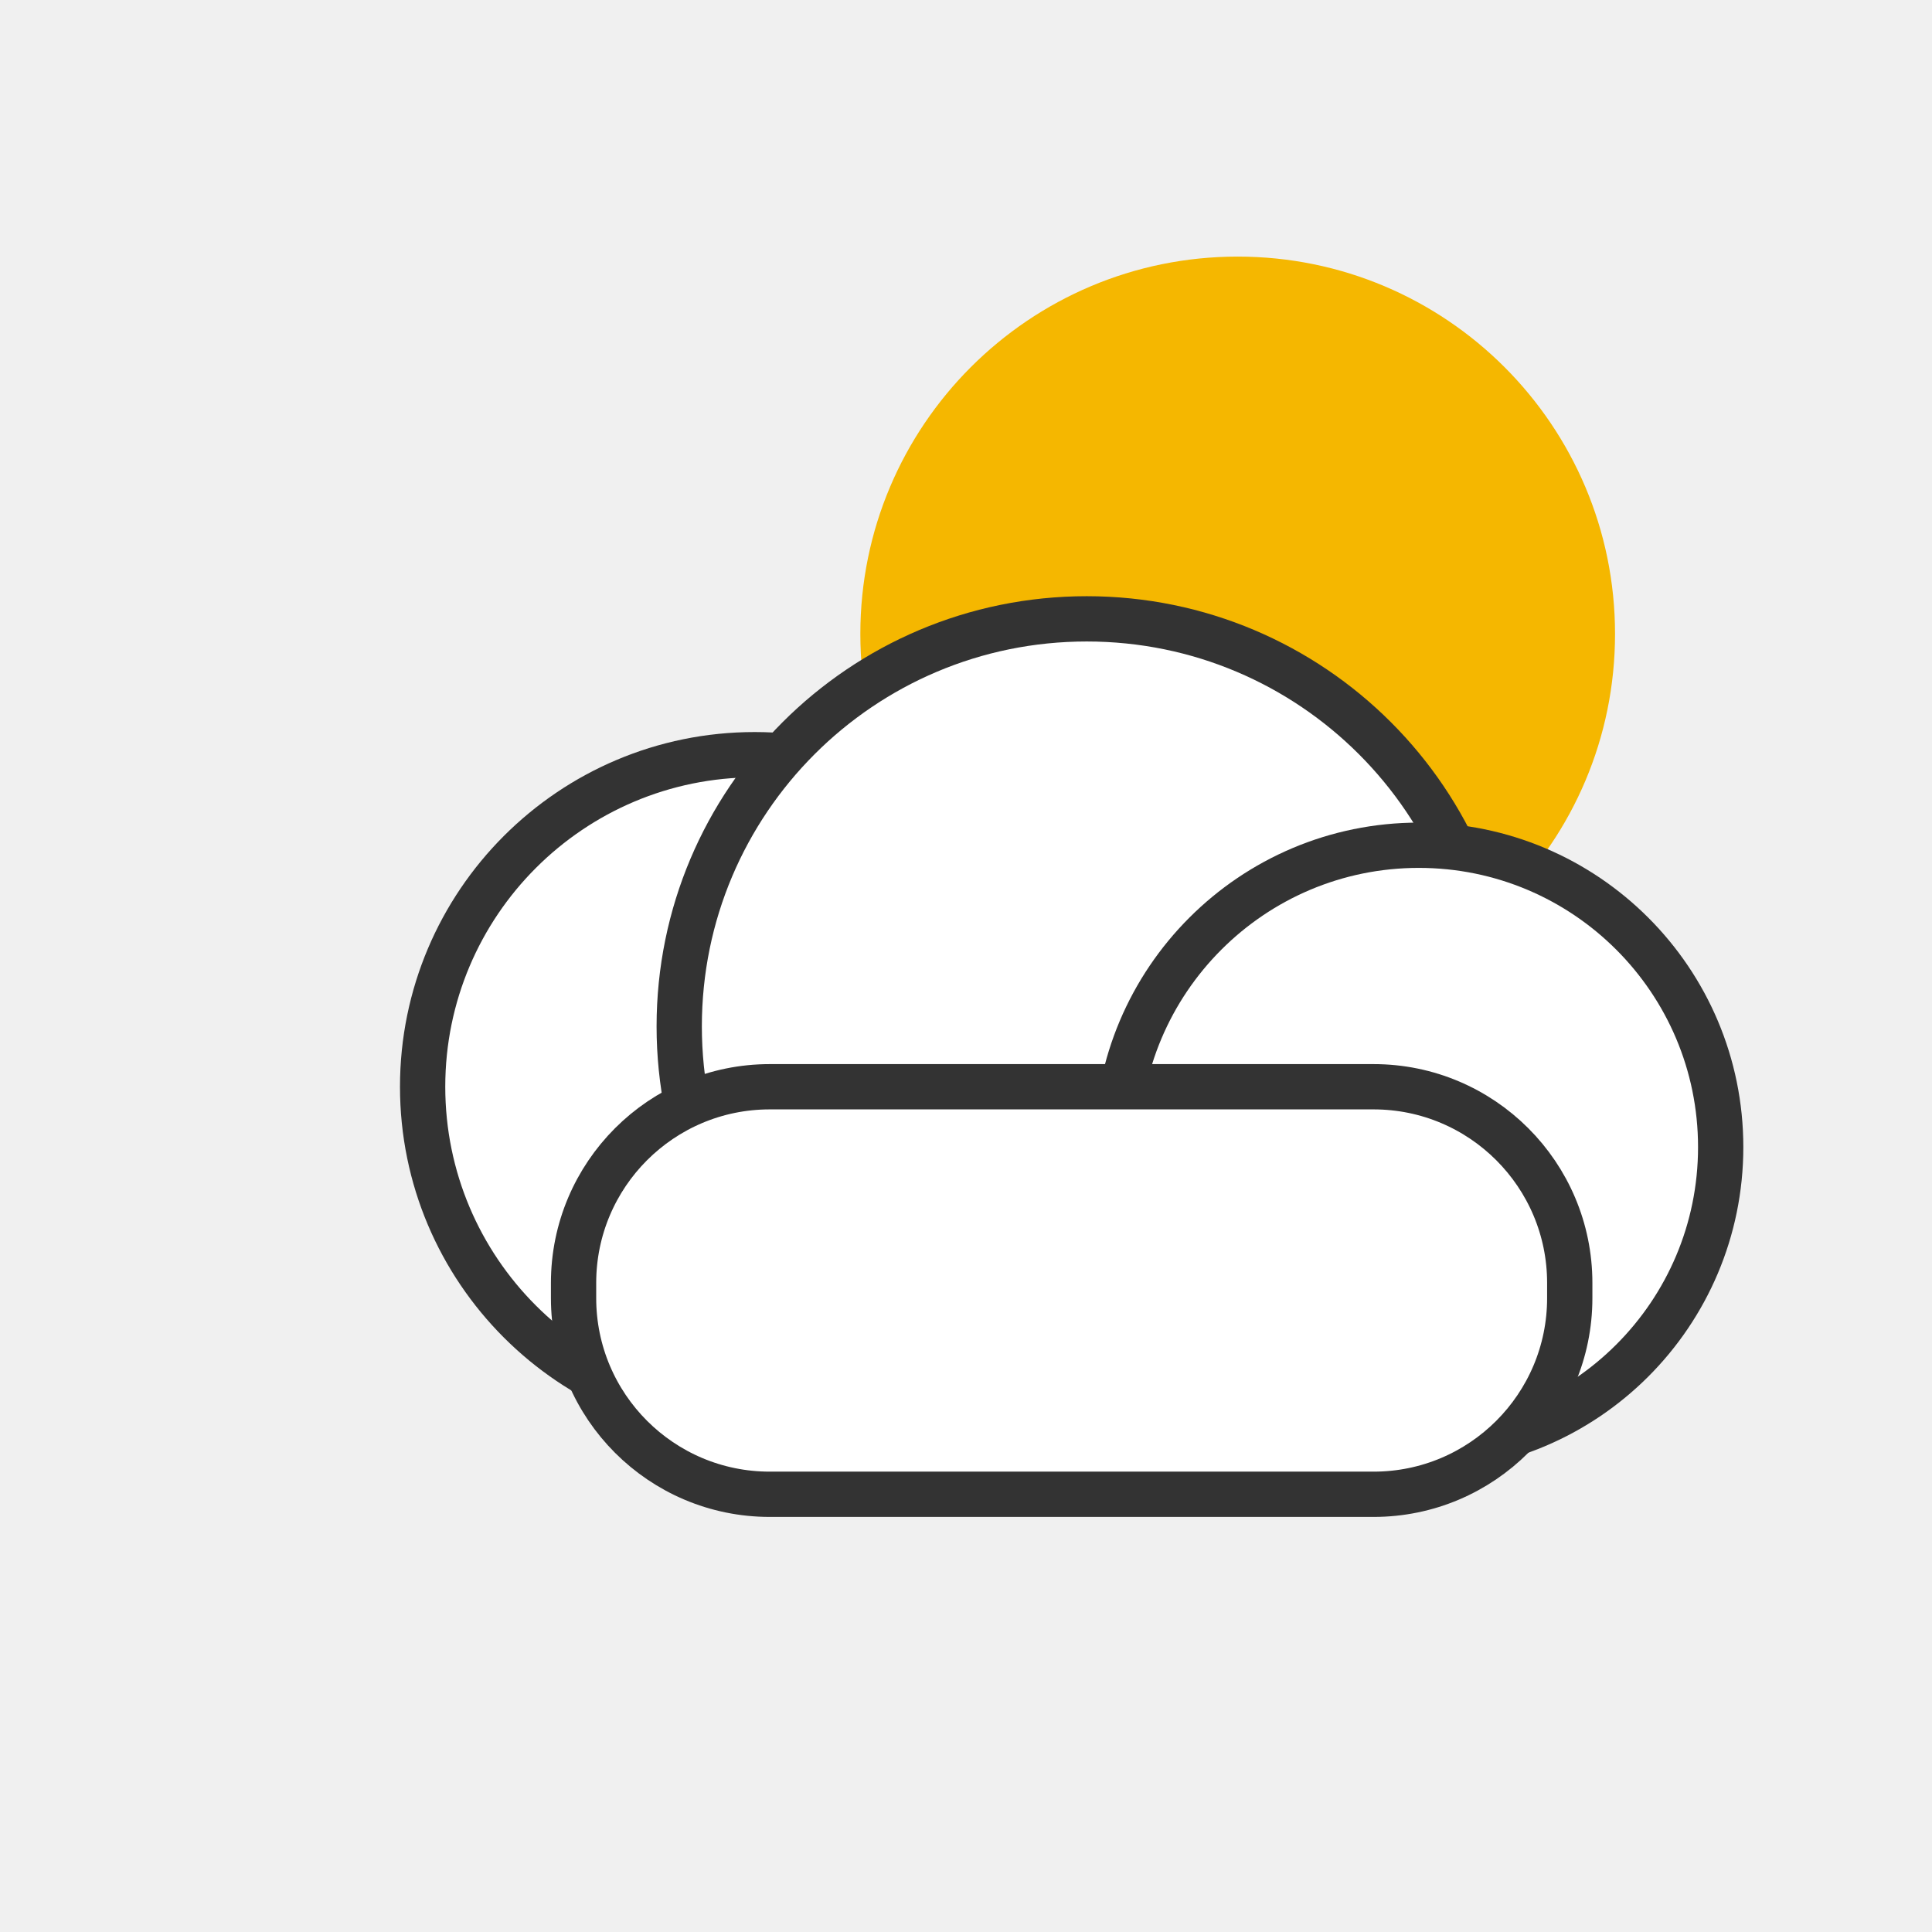
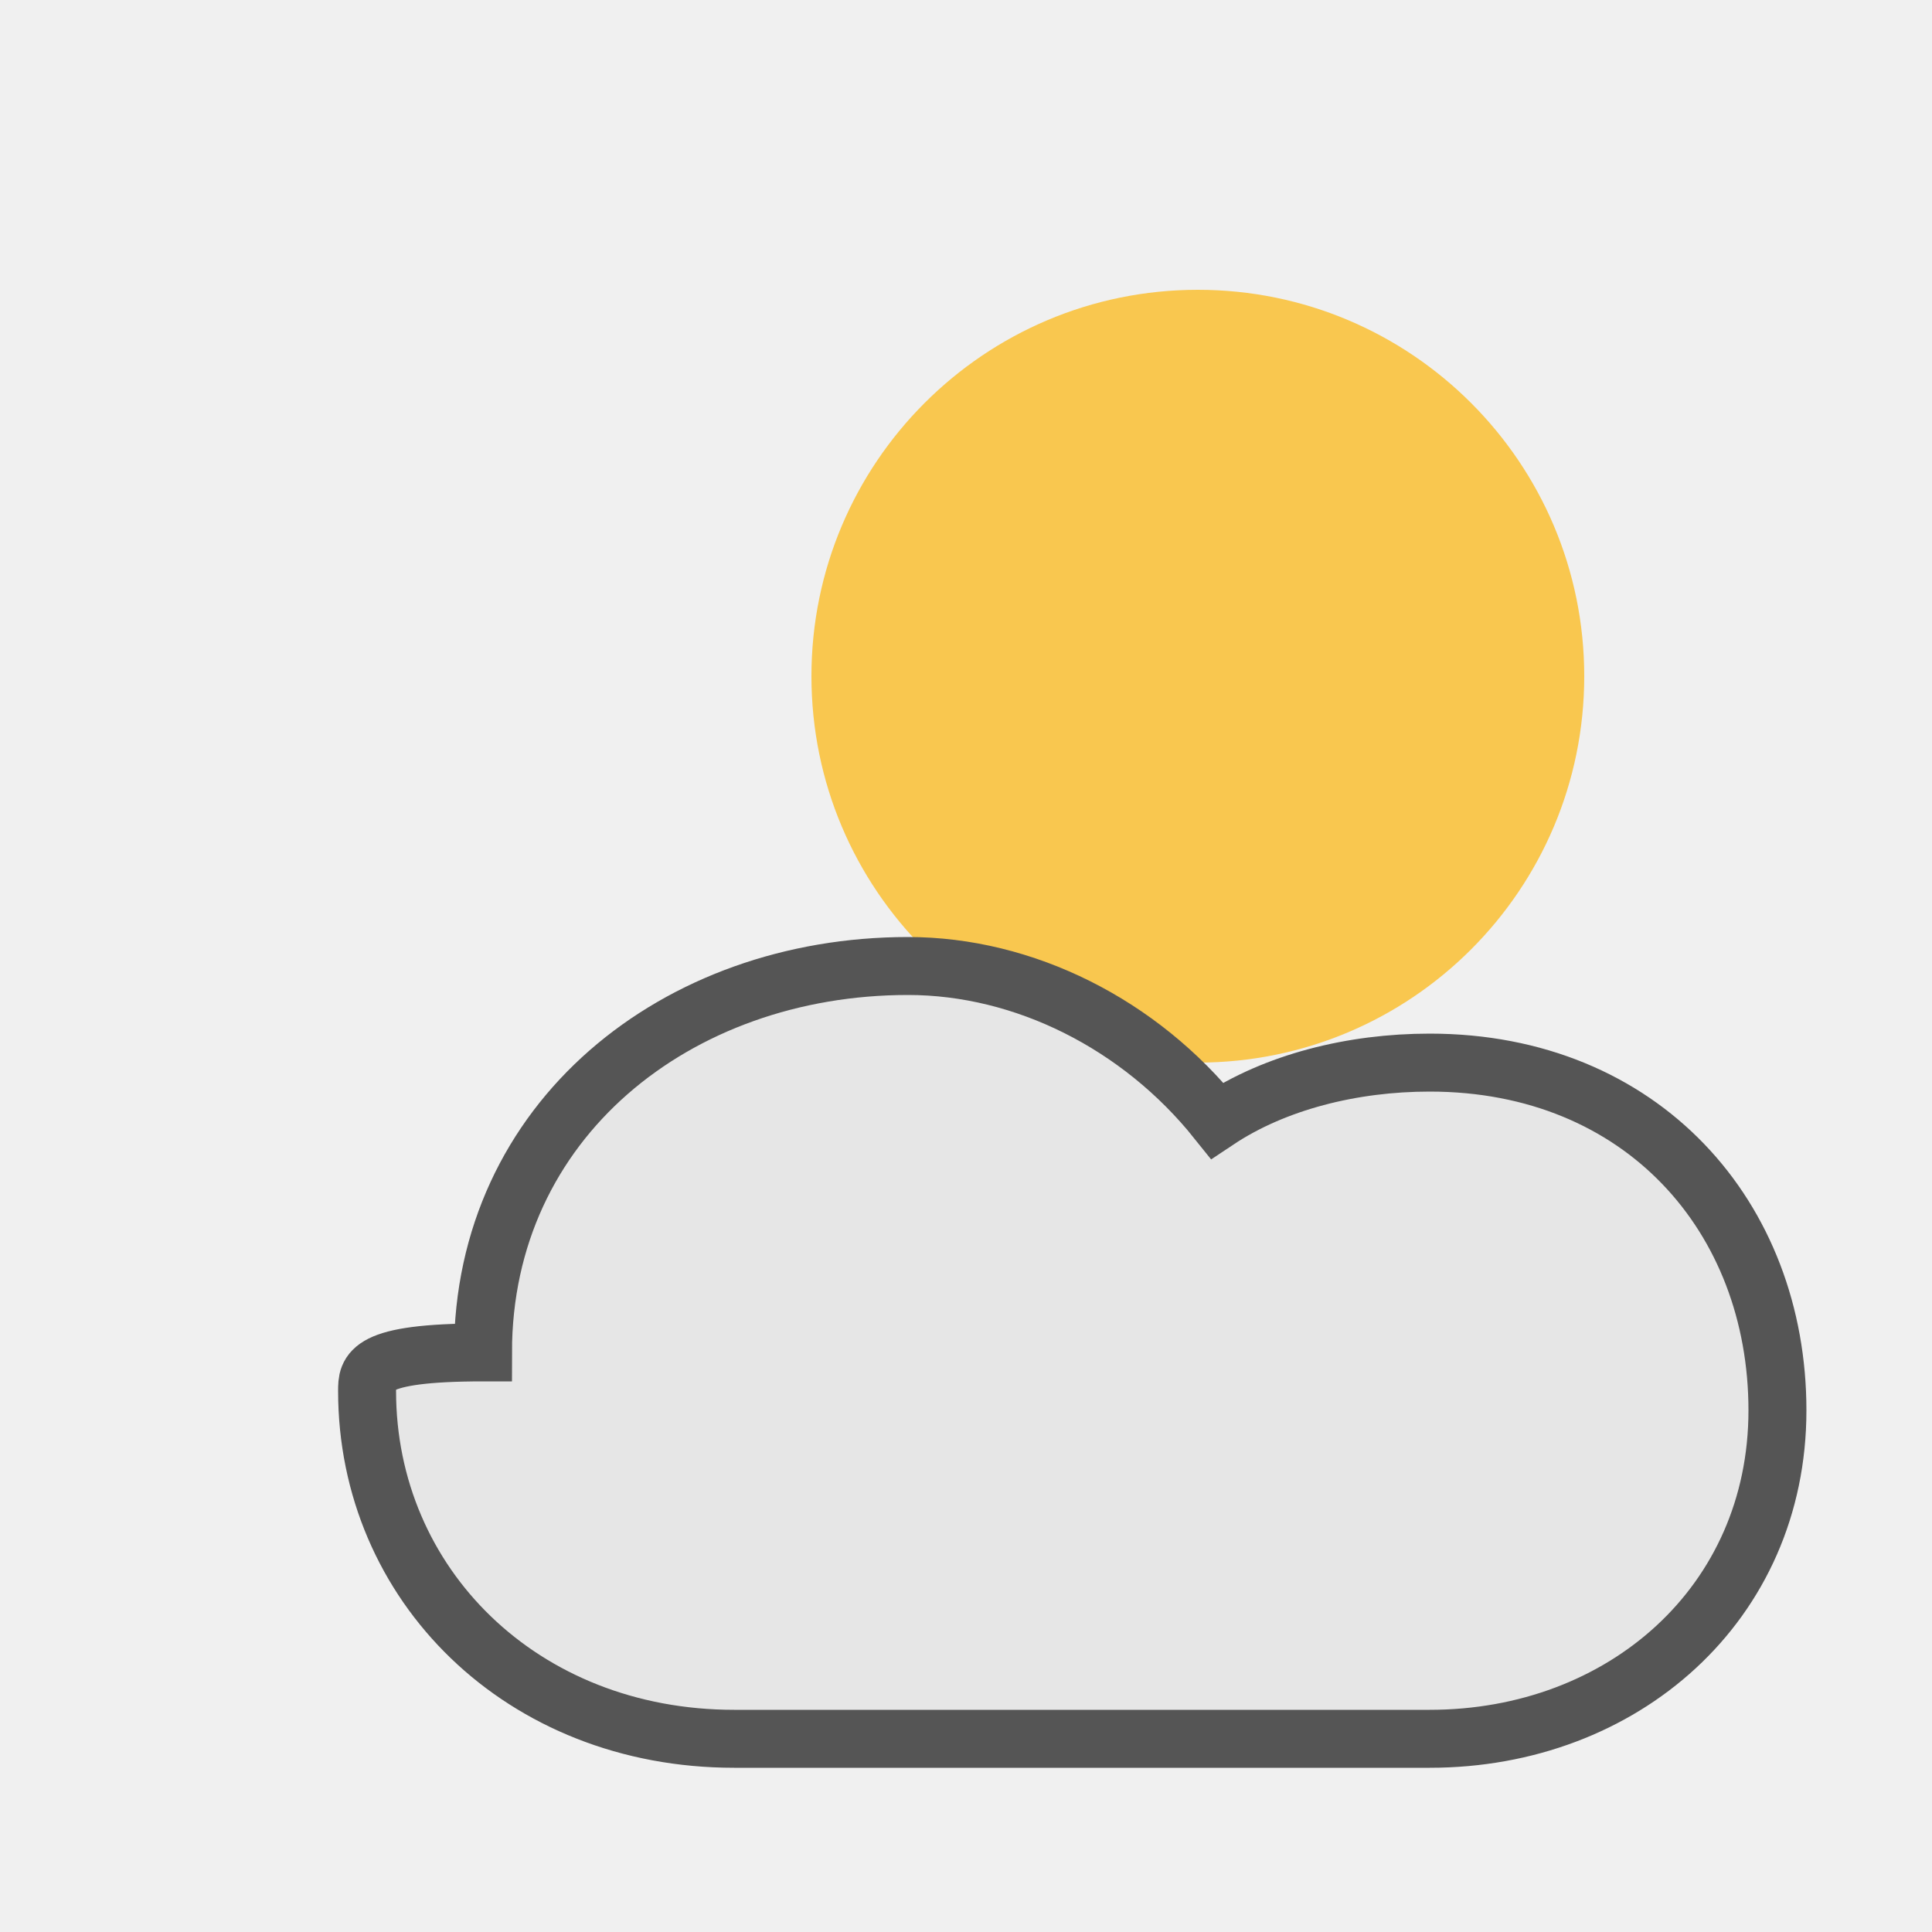
- <svg xmlns="http://www.w3.org/2000/svg" viewBox="0 0 128 128">
-   <circle cx="82" cy="42" r="25" fill="#f5b700" />
-   <g fill="#ffffff" stroke="#333333" stroke-width="3">
-     <circle cx="50" cy="72" r="22" />
-     <circle cx="72" cy="68" r="27" />
-     <circle cx="94" cy="76" r="20" />
-     <rect x="38" y="72" width="66" height="27" rx="13" />
-   </g>
+ <svg xmlns="http://www.w3.org/2000/svg" viewBox="0 0 100 100" role="img" aria-labelledby="title desc">
+   <circle cx="62" cy="35" r="20" fill="#f9c74f" />
+   <path d="M25 70            C25 58 35 50 47 50            C53 50 59 53 63 58            C66 56 70 55 74 55            C85 55 92 63 92 73            C92 83 84 90 74 90            H38            C27 90 19 82 19 72            C19 71 19 70 25 70Z" fill="#e6e6e6" stroke="#555" stroke-width="3" />
</svg>
